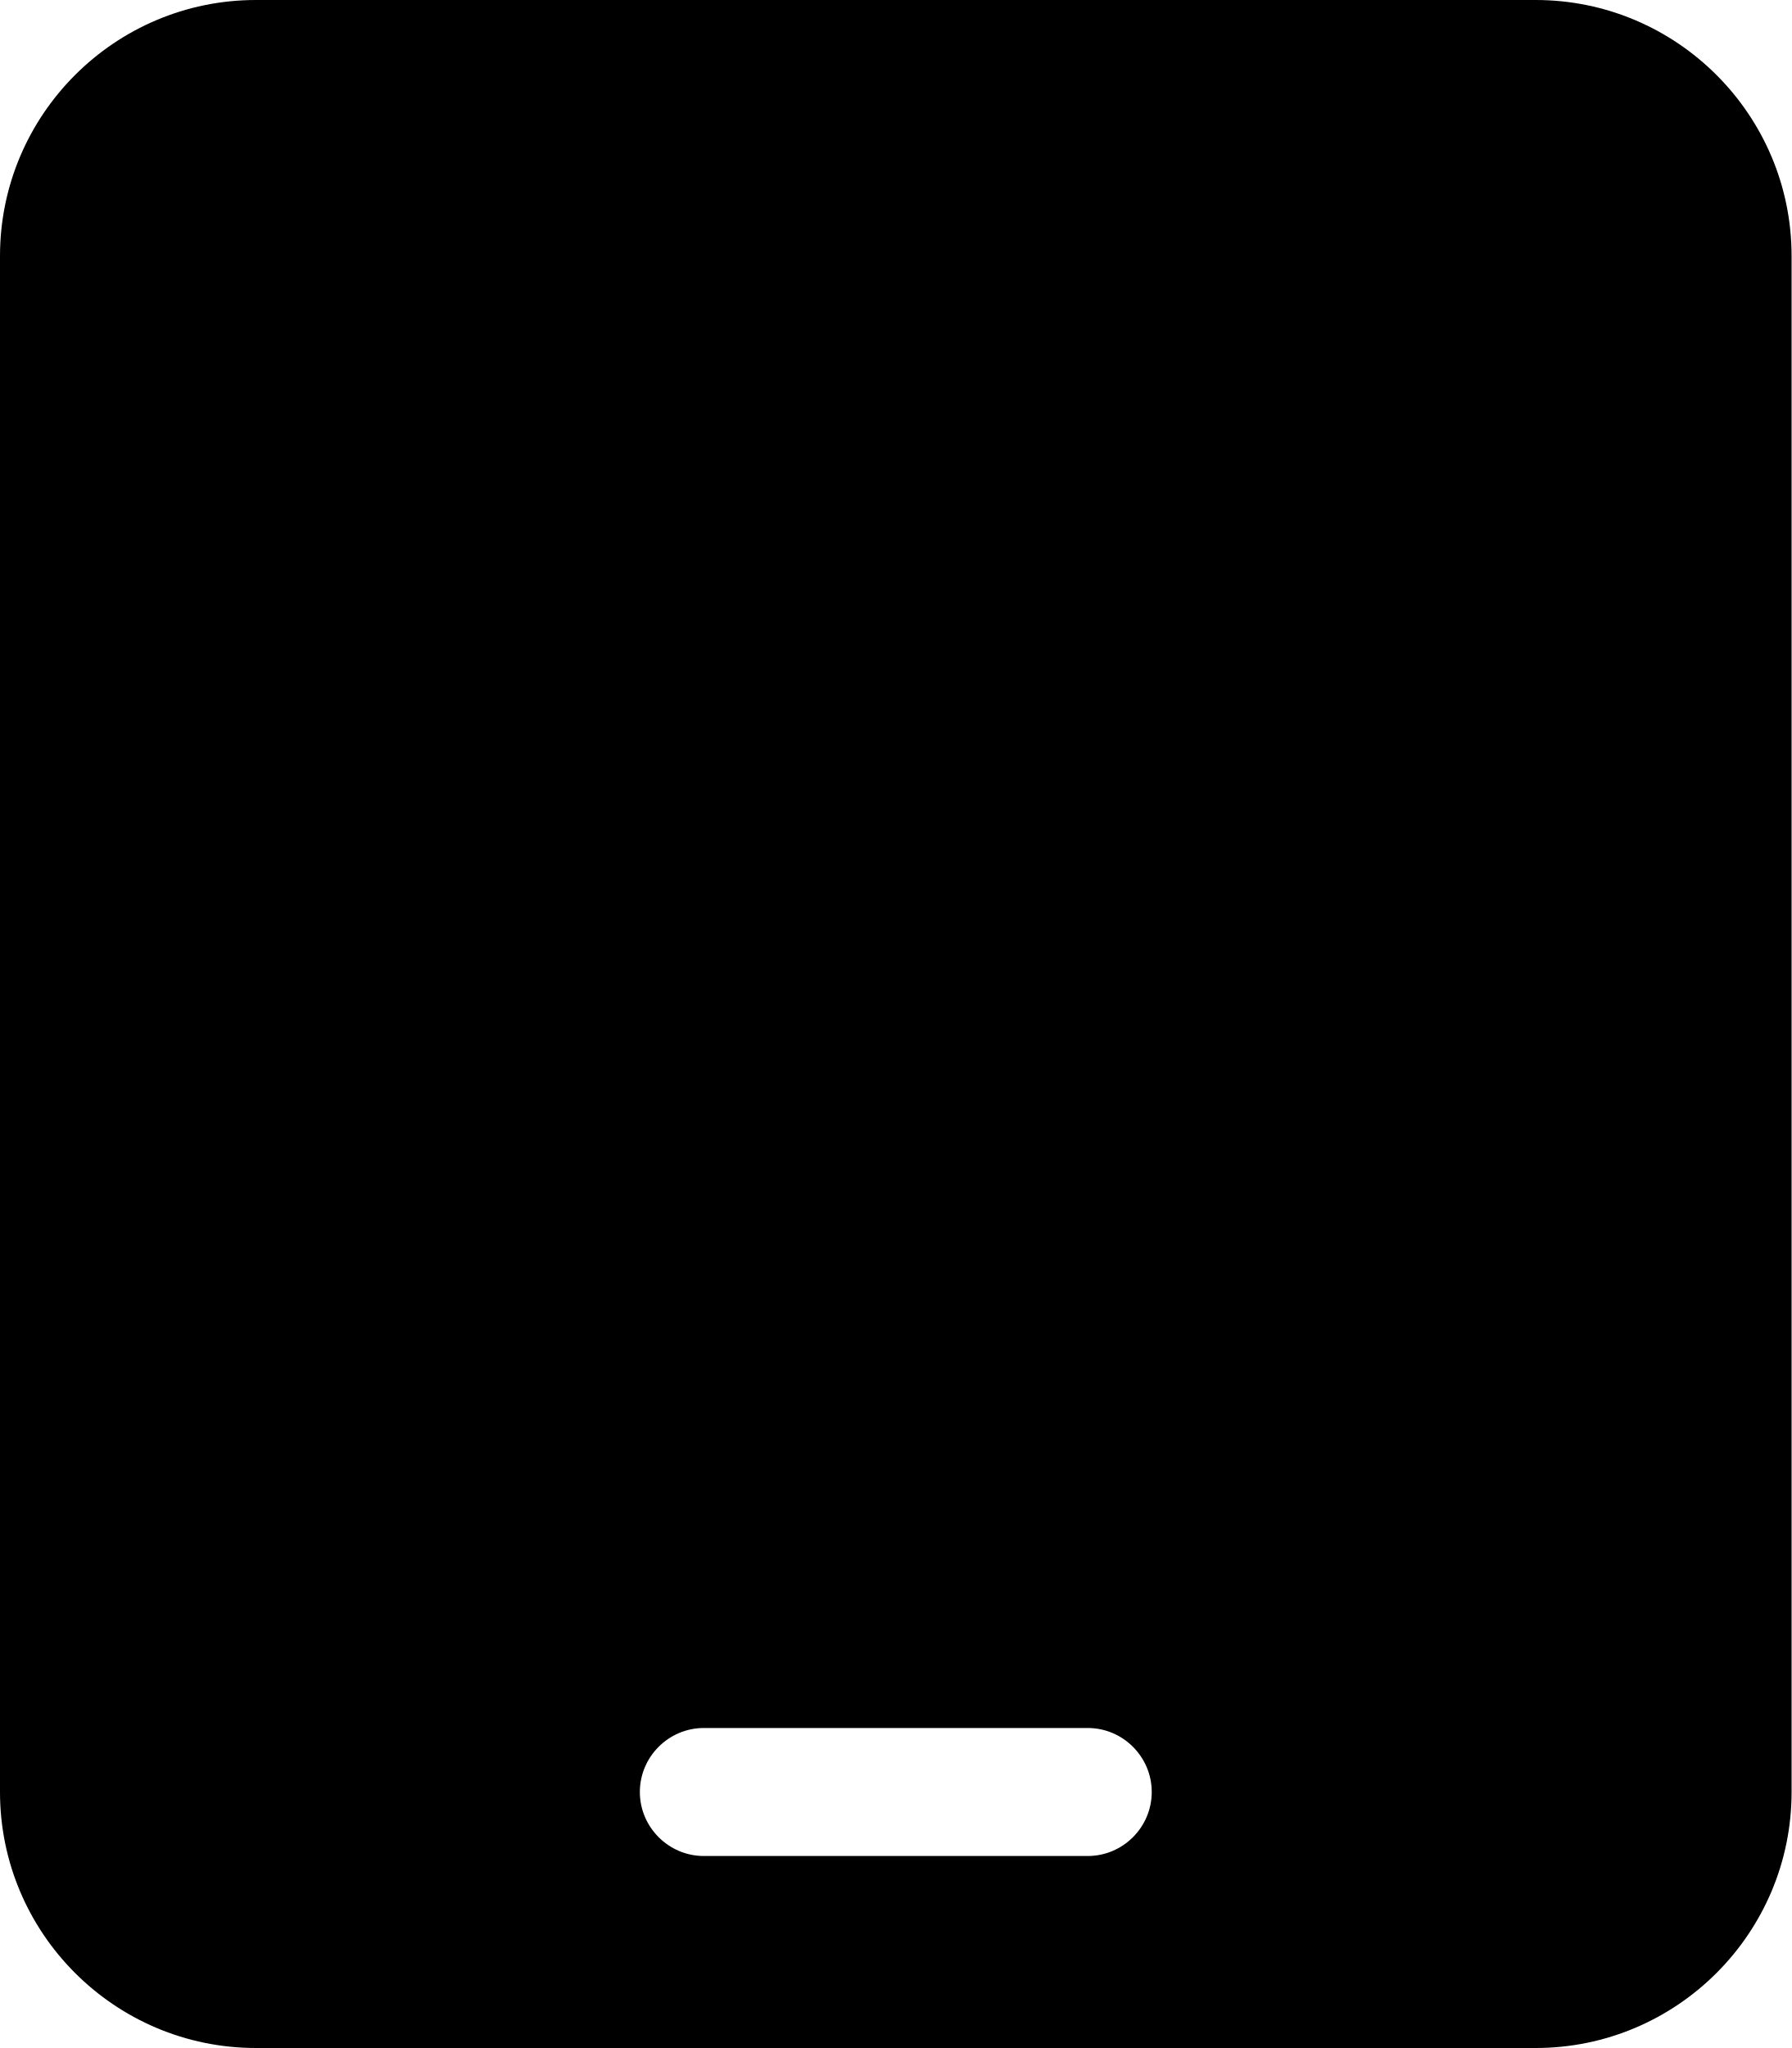
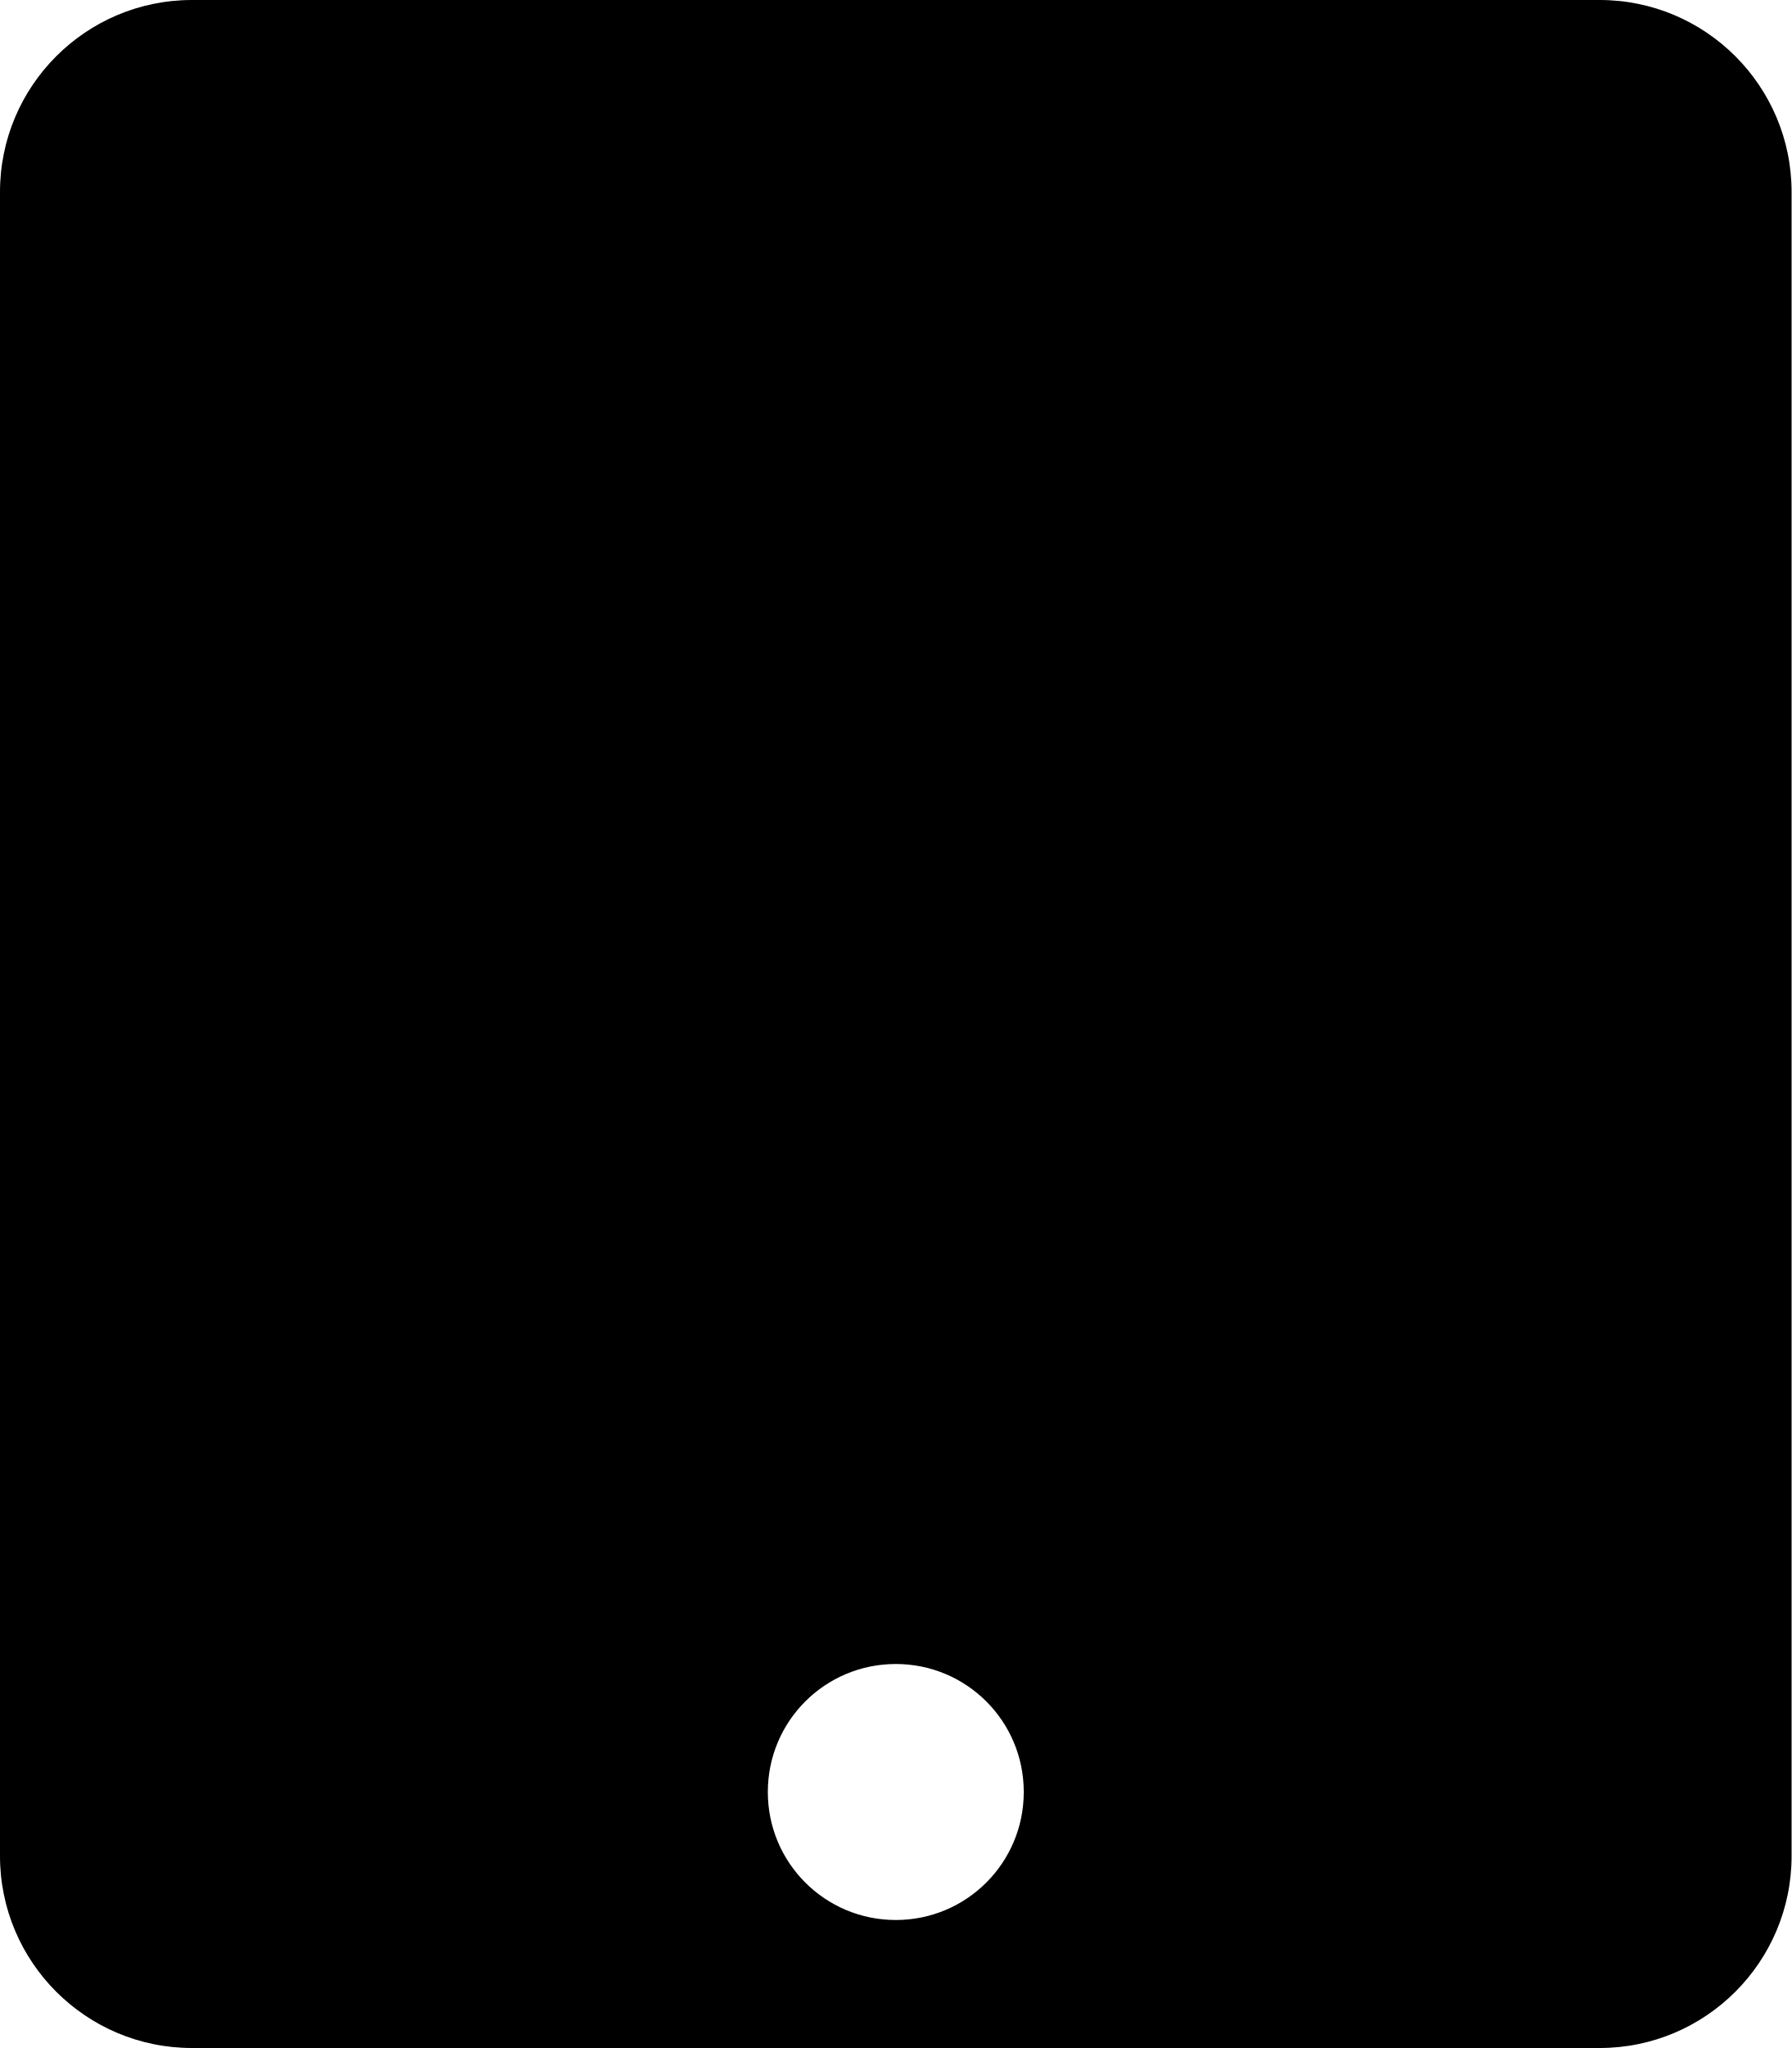
- <svg xmlns="http://www.w3.org/2000/svg" fill="currentColor" viewBox="0 0 448 512">
-   <path d="M64 0C28.7 0 0 28.7 0 64L0 448c0 35.3 28.7 64 64 64l320 0c35.3 0 64-28.7 64-64l0-384c0-35.3-28.7-64-64-64L64 0zM176 432l96 0c8.8 0 16 7.2 16 16s-7.2 16-16 16l-96 0c-8.8 0-16-7.2-16-16s7.2-16 16-16z" />
+ <svg xmlns="http://www.w3.org/2000/svg" viewBox="0 0 448 512">
+   <path d="M400 0H48C21.5 0 0 21.5 0 48v416c0 26.5 21.5 48 48 48h352c26.5 0 48-21.5 48-48V48c0-26.5-21.5-48-48-48zM224 480c-17.7 0-32-14.3-32-32s14.3-32 32-32 32 14.3 32 32-14.3 32-32 32z" />
</svg>
